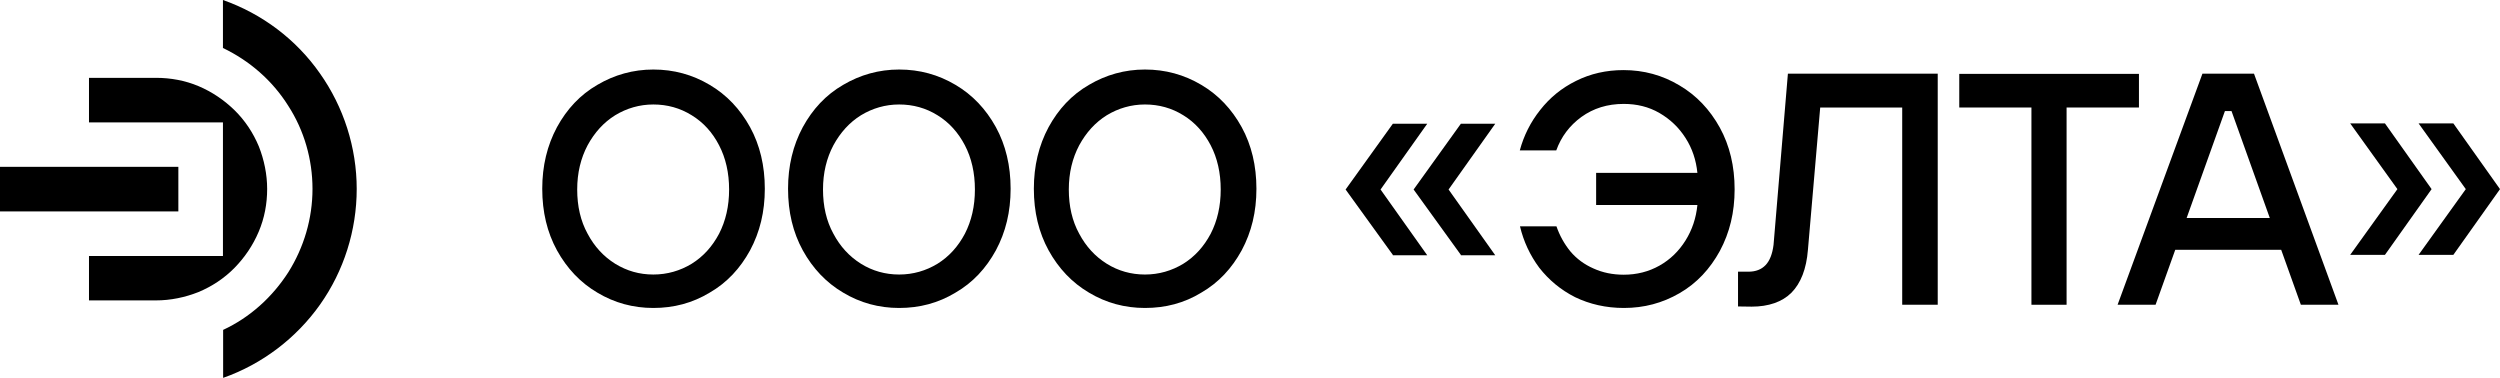
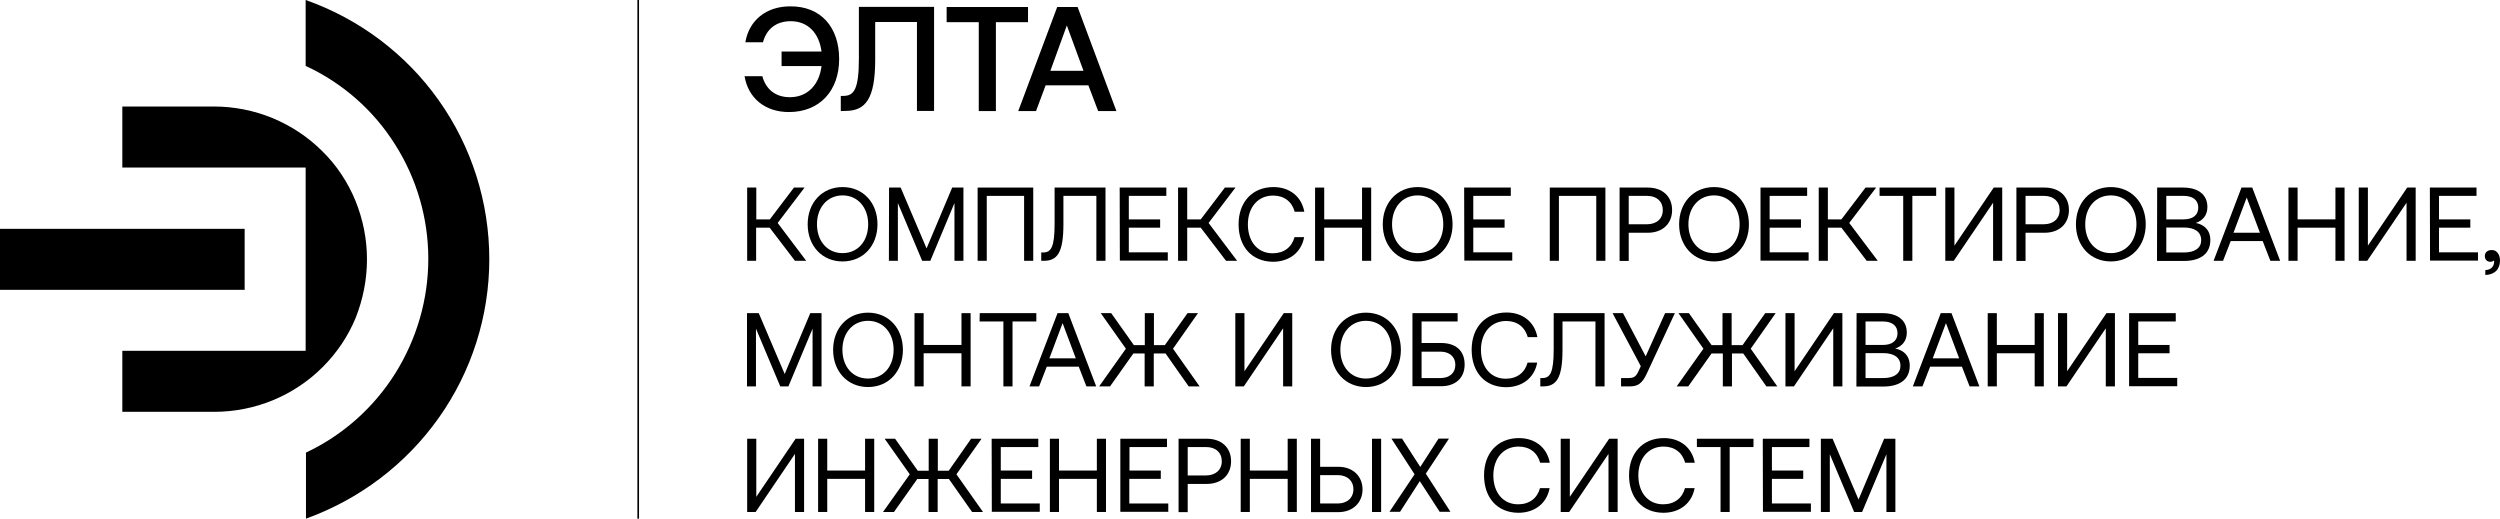
- <svg xmlns="http://www.w3.org/2000/svg" version="1.1" id="Layer_1" x="0px" y="0px" viewBox="0 0 1323.2 200" style="enable-background:new 0 0 1323.2 200;" xml:space="preserve">
+ <svg xmlns="http://www.w3.org/2000/svg" version="1.1" id="Layer_1" x="0px" y="0px" viewBox="0 0 1532.8 318" style="enable-background:new 0 0 1532.8 318;" xml:space="preserve">
  <g>
    <g>
-       <g>
-         <g>
-           <path d="M188.8,100c0,21.9-6.8,43.4-19.4,61.2c-12.6,17.8-30.6,31.5-51.3,38.8v-25.4c14.2-6.6,26-17.3,34.5-30.5      c8.3-13.2,12.8-28.5,12.8-44.1s-4.4-31-12.9-44.1c-8.3-13.2-20.3-23.7-34.5-30.5V0c20.7,7.3,38.7,20.8,51.3,38.8      C181.9,56.6,188.8,78.1,188.8,100z" />
-           <rect y="88.3" width="94.4" height="23.6" />
-           <path d="M141.4,100c0-7.7-1.6-15.4-4.4-22.5c-3-7.2-7.3-13.7-12.8-19.1s-12-9.8-19.1-12.8s-14.8-4.4-22.5-4.4H47.1v23.6H118      v70.7H47.1V159h35.4c7.8,0,15.4-1.6,22.5-4.4c7.2-3,13.7-7.3,19.1-12.8s9.8-12,12.8-19.1C140,115.4,141.4,107.8,141.4,100z" />
-         </g>
-       </g>
-       <g>
-         <path d="M345.8,163c-10.7,0-20.6-2.7-29.6-8.1c-9-5.3-16.1-12.8-21.4-22.4c-5.2-9.5-7.8-20.3-7.8-32.6c0-12.1,2.6-22.9,7.8-32.6     c5.2-9.5,12.2-17.1,21.4-22.4c9-5.3,18.9-8.1,29.6-8.1c10.8,0,20.7,2.7,29.8,8.1c9,5.3,16.1,12.8,21.4,22.4     c5.2,9.5,7.8,20.4,7.8,32.6s-2.6,22.9-7.8,32.6c-5.2,9.5-12.2,17.1-21.4,22.4C366.5,160.4,356.6,163,345.8,163z M345.8,145.3     c7.4,0,14.2-2,20.3-5.7c6.1-3.8,10.9-9.1,14.5-15.9c3.5-6.8,5.3-14.6,5.3-23.4s-1.8-16.7-5.3-23.4c-3.5-6.8-8.3-12.1-14.5-15.9     c-6.1-3.8-12.9-5.7-20.3-5.7c-7.3,0-14.1,2-20.2,5.7c-6.1,3.8-10.9,9.1-14.6,15.9c-3.6,6.8-5.5,14.6-5.5,23.4s1.8,16.7,5.5,23.4     c3.6,6.8,8.5,12.1,14.6,15.9C331.8,143.4,338.4,145.3,345.8,145.3z" />
-         <path d="M475.9,163c-10.7,0-20.6-2.7-29.6-8.1c-9-5.3-16.1-12.8-21.4-22.4c-5.2-9.5-7.8-20.3-7.8-32.6c0-12.1,2.6-22.9,7.8-32.6     c5.2-9.5,12.2-17.1,21.4-22.4c9-5.3,18.9-8.1,29.6-8.1c10.8,0,20.7,2.7,29.8,8.1c9,5.3,16.1,12.8,21.4,22.4     c5.2,9.5,7.8,20.4,7.8,32.6s-2.6,22.9-7.8,32.6c-5.2,9.5-12.2,17.1-21.4,22.4C496.6,160.4,486.7,163,475.9,163z M475.9,145.3     c7.4,0,14.2-2,20.3-5.7c6.1-3.8,10.9-9.1,14.5-15.9c3.5-6.8,5.3-14.6,5.3-23.4s-1.8-16.7-5.3-23.4s-8.3-12.1-14.5-15.9     c-6.1-3.8-12.9-5.7-20.3-5.7c-7.3,0-14.1,2-20.2,5.7c-6.1,3.8-10.9,9.1-14.6,15.9c-3.6,6.8-5.5,14.6-5.5,23.4s1.8,16.7,5.5,23.4     c3.6,6.8,8.5,12.1,14.6,15.9C461.8,143.4,468.6,145.3,475.9,145.3z" />
-         <path d="M606,163c-10.7,0-20.6-2.7-29.6-8.1c-9-5.3-16.1-12.8-21.4-22.4c-5.2-9.5-7.8-20.3-7.8-32.6c0-12.1,2.6-22.9,7.8-32.6     c5.2-9.5,12.2-17.1,21.4-22.4c9-5.3,18.9-8.1,29.6-8.1c10.8,0,20.7,2.7,29.8,8.1c9,5.3,16.1,12.8,21.4,22.4     c5.2,9.5,7.8,20.4,7.8,32.6s-2.6,22.9-7.8,32.6c-5.2,9.5-12.2,17.1-21.4,22.4C626.8,160.4,616.9,163,606,163z M606,145.3     c7.4,0,14.2-2,20.3-5.7c6.1-3.8,10.9-9.1,14.5-15.9c3.5-6.8,5.3-14.6,5.3-23.4s-1.8-16.7-5.3-23.4s-8.3-12.1-14.5-15.9     c-6.1-3.8-12.9-5.7-20.3-5.7c-7.3,0-14.1,2-20.2,5.7c-6.1,3.8-10.9,9.1-14.6,15.9c-3.6,6.8-5.5,14.6-5.5,23.4s1.8,16.7,5.5,23.4     c3.6,6.8,8.5,12.1,14.6,15.9C591.9,143.4,598.7,145.3,606,145.3z" />
-         <path d="M737.2,134.9l-25-34.6l25-34.8h18.2l-24.7,34.8l24.7,34.8h-18.2V134.9z M773.2,134.9l-25-34.6l25-34.8h18.2l-24.7,34.8     l24.7,34.8h-18.2V134.9z" />
-         <path d="M859.5,163c-9.5,0-18.1-2-25.8-5.7c-7.7-3.9-13.9-9.1-19-15.6c-4.9-6.6-8.3-13.9-10.2-21.9h19.3     c1.7,4.9,4.2,9.4,7.4,13.3c3.3,3.9,7.4,6.9,12.2,9c4.8,2.2,10.2,3.3,16,3.3c6.9,0,13.2-1.6,18.9-4.8s10.3-7.7,13.8-13.3     c3.5-5.6,5.6-11.8,6.3-18.8h-53.6V91.5h53.6c-0.7-6.8-2.7-12.9-6.3-18.5c-3.5-5.5-8.1-9.9-13.8-13.2s-12-4.8-18.9-4.8     c-8.6,0-16,2.3-22.4,6.9c-6.3,4.6-10.7,10.5-13.3,17.7h-19.3c2.1-7.8,5.7-15,10.8-21.4c5.1-6.5,11.3-11.6,19-15.4     c7.6-3.8,16-5.7,25.1-5.7c10.7,0,20.6,2.7,29.6,8.1c9,5.3,16.1,12.8,21.4,22.4c5.2,9.5,7.8,20.4,7.8,32.6s-2.6,22.9-7.8,32.6     c-5.2,9.5-12.2,17.1-21.4,22.4C879.9,160.4,870.2,163,859.5,163z" />
-         <path d="M919.9,162.2v-18.4h5.5c3.9,0,6.9-1.2,9.1-3.5c2.2-2.3,3.6-5.9,4.2-10.7l7.6-90.6h79.3v122.3h-18.8V56.9h-43.4l-6.5,75.3     c-0.8,10.2-3.8,17.7-8.7,22.7c-4.9,4.9-12.1,7.4-21.1,7.4L919.9,162.2L919.9,162.2z" />
-         <path d="M1075.2,161.3V56.9H1037V39.1h95.1v17.8h-38.3v104.4H1075.2z" />
-         <path d="M1120.8,161.3l44.9-122.3h27.3l44.7,122.3h-19.9l-36.7-102.5h-3.5l-36.7,102.5H1120.8z M1147.9,132.2v-16.8h63.5v16.8     H1147.9z" />
-         <path d="M1243.9,134.9l25-34.8l-25-34.8h18.4l24.7,34.8l-24.7,34.8H1243.9z M1280.1,134.9l25-34.8l-25-34.8h18.4l24.7,34.8     l-24.7,34.8H1280.1z" />
-       </g>
+       <path d="M300,159c0,34.8-10.9,68.9-31,97.2c-20.1,28.4-48.5,49.9-81.4,61.8v-40.5c22.5-10.6,41.4-27.4,54.7-48.5    c13.2-21.1,20.3-45.4,20.3-70.3s-7.1-49.2-20.3-70c-13.2-21.1-32.4-37.9-54.9-48.3V0c32.9,11.6,61.5,33.1,81.6,61.5    C289.3,90.1,300,124.2,300,159z" />
+       <rect y="140.3" width="150" height="37.4" />
+       <path d="M225,159c0-12.3-2.4-24.4-7.1-36c-4.7-11.4-11.6-21.8-20.3-30.3c-8.8-8.8-19.2-15.6-30.5-20.3c-11.4-4.7-23.7-7.1-36-7.1    H75v37.4h112.4v112.4H75v37.4h56.3c12.3,0,24.6-2.4,36-7.1c11.4-4.7,21.8-11.6,30.5-20.3c8.8-8.8,15.6-18.9,20.3-30.3    C222.6,183.4,225,171.3,225,159z" />
+     </g>
+     <g>
+       <path d="M514.5,36.2c0,19.4-11.9,32.5-30.8,32.5c-14.8,0-25-8.7-27.2-22h10.9c2.1,7.8,7.8,12.9,16.9,12.9c10.8,0,18-7.6,19.4-19.1    h-24.5v-8.9h24.5c-1.5-11.3-8.3-18.6-18.9-18.6c-9.1,0-14.9,5-17,12.9H457c2.2-13.3,12.7-22,27.4-22    C503.2,3.7,514.5,16.6,514.5,36.2z" />
+       <path d="M515.5,68.1v-9.3h1.6c6.6,0,9.5-4.2,9.5-23.1V4.2h46.1V68h-10.5V13.5h-25.6v23c0,23.8-5.7,31.5-18.2,31.5L515.5,68.1    L515.5,68.1z" />
+       <path d="M580.4,4.3h49.9v9.3h-19.7v54.5h-10.5V13.6h-19.7V4.3z" />
+       <path d="M624.3,68.1l23.9-63.8h12.5l23.8,63.8h-11.2l-6-15.8h-26.2l-5.9,15.8H624.3z M644,43.4h20.3l-10.2-27.8L644,43.4z" />
+       <path d="M458.1,159.9V115h5.6v19.5h8.3l14.8-19.5h6.5l-16.5,21.7l17.5,23.2h-6.9l-15.5-20.3h-8.3v20.3H458.1z" />
+       <path d="M516.6,160.3c-12.6,0-21.4-9.6-21.4-22.8s8.8-22.8,21.4-22.8c12.6,0,21.4,9.6,21.4,22.8S529.2,160.3,516.6,160.3z     M516.6,155.2c9.4,0,15.7-7.4,15.7-17.7s-6.4-17.7-15.7-17.7c-9.3,0-15.7,7.4-15.7,17.7S507.2,155.2,516.6,155.2z" />
+       <path d="M545.1,115h7.1l15.9,37.3l15.7-37.3h6.9v44.9h-5.5v-35.4l-14.8,35.4h-5l-14.9-35.4v35.4H545L545.1,115L545.1,115z" />
+       <path d="M599.4,159.9V115h34.1v44.9h-5.6v-39.8H605v39.8H599.4z" />
+       <path d="M638.4,159.9v-5.1h1.1c4.9,0,7.1-3.1,7.1-17.7V115h31.2v44.9h-5.6v-39.8H652v17.4c0,17.3-3.7,22.4-11.9,22.4L638.4,159.9    L638.4,159.9z" />
+       <path d="M686.5,115h28.6v5.1h-23v14.4h19.2v5.1h-19.2v15.1H716v5.1h-29.4L686.5,115L686.5,115z" />
+       <path d="M722.3,159.9V115h5.6v19.5h8.3L751,115h6.5L741,136.7l17.5,23.2h-6.8l-15.5-20.3h-8.3v20.3H722.3z" />
+       <path d="M759.4,137.5c0-13.6,8.4-22.8,21.4-22.8c9.9,0,17.2,5.8,18.9,15.1h-5.9c-1.7-6.2-6.5-9.9-13.2-9.9    c-9.4,0-15.5,7.3-15.5,17.7c0,10.3,5.8,17.7,15.2,17.7c6.9,0,11.7-3.7,13.4-9.9h5.9c-1.7,9.3-9.1,15.1-19.2,15.1    C767.4,160.3,759.4,151.2,759.4,137.5z" />
+       <path d="M806.3,115h5.6v19.5h23.2V115h5.6v44.9h-5.6v-20.3h-23.2v20.3h-5.6V115z" />
+       <path d="M869.2,160.3c-12.6,0-21.4-9.6-21.4-22.8s8.8-22.8,21.4-22.8s21.4,9.6,21.4,22.8S881.8,160.3,869.2,160.3z M869.2,155.2    c9.4,0,15.7-7.4,15.7-17.7s-6.4-17.7-15.7-17.7c-9.4,0-15.7,7.4-15.7,17.7C853.5,147.8,859.8,155.2,869.2,155.2z" />
+       <path d="M897.7,115h28.6v5.1h-23v14.4h19.2v5.1h-19.2v15.1h23.9v5.1h-29.4L897.7,115L897.7,115z" />
+       <path d="M950.2,159.9V115h34.1v44.9h-5.6v-39.8h-22.9v39.8H950.2z" />
+       <path d="M993,115h17.3c9,0,14.9,5.4,14.9,13.8s-5.9,13.9-14.9,13.9h-11.7V160H993L993,115L993,115z M998.6,120.1v17.4h11.2    c5.9,0,9.7-3.4,9.7-8.7s-3.7-8.7-9.6-8.7H998.6z" />
+       <path d="M1050.9,160.3c-12.6,0-21.4-9.6-21.4-22.8s8.8-22.8,21.4-22.8s21.4,9.6,21.4,22.8S1063.5,160.3,1050.9,160.3z     M1050.9,155.2c9.4,0,15.7-7.4,15.7-17.7s-6.4-17.7-15.7-17.7s-15.7,7.4-15.7,17.7S1041.5,155.2,1050.9,155.2z" />
+       <path d="M1079.4,115h28.6v5.1h-23v14.4h19.2v5.1H1085v15.1h23.9v5.1h-29.5V115z" />
+       <path d="M1115.1,159.9V115h5.6v19.5h8.3l14.8-19.5h6.5l-16.5,21.7l17.5,23.2h-6.8l-15.5-20.3h-8.3v20.3H1115.1z" />
+       <path d="M1152.4,115h34.7v5.1h-14.6v39.8h-5.6v-39.8h-14.5V115z" />
+       <path d="M1192.7,159.9V115h5.6v35.6l24.1-35.6h5.2v44.9h-5.6v-35.6l-24.1,35.6H1192.7z" />
+       <path d="M1236.3,115h17.3c9,0,14.9,5.4,14.9,13.8s-5.9,13.9-14.9,13.9h-11.7V160h-5.6L1236.3,115L1236.3,115z M1241.9,120.1v17.4    h11.2c5.9,0,9.7-3.4,9.7-8.7s-3.7-8.7-9.6-8.7H1241.9z" />
+       <path d="M1294.2,160.3c-12.6,0-21.4-9.6-21.4-22.8s8.8-22.8,21.4-22.8s21.4,9.6,21.4,22.8S1306.8,160.3,1294.2,160.3z     M1294.2,155.2c9.4,0,15.7-7.4,15.7-17.7s-6.4-17.7-15.7-17.7c-9.4,0-15.7,7.4-15.7,17.7C1278.4,147.8,1284.8,155.2,1294.2,155.2z    " />
+       <path d="M1322.6,115h15.9c9.6,0,14.9,4.6,14.9,11.9c0,5.1-2.8,8.3-7.1,9.8c4.7,0.9,8.9,4,8.9,10.5c0,8-5.6,12.8-16.3,12.8h-16.4    L1322.6,115L1322.6,115z M1328.2,120.1v14.4h10.6c5.8,0,9-2.7,9-7.2s-3.2-7.2-9-7.2H1328.2z M1328.2,139.5v15.3h10.8    c6.9,0,10.6-2.9,10.6-7.5c0-5.1-3.9-7.8-10.6-7.8H1328.2z" />
+       <path d="M1357.2,159.9l17.1-44.9h6.6l17.1,44.9h-6l-4.7-12.1h-19.6l-4.7,12.1H1357.2z M1369.4,142.7h16.2l-8.1-21.6L1369.4,142.7z    " />
+       <path d="M1403.1,115h5.6v19.5h23.2V115h5.6v44.9h-5.6v-20.3h-23.2v20.3h-5.6V115z" />
+       <path d="M1446.2,159.9V115h5.6v35.6l24.1-35.6h5.2v44.9h-5.6v-35.6l-24.1,35.6H1446.2z" />
+       <path d="M1489.8,115h28.6v5.1h-23v14.4h19.2v5.1h-19.2v15.1h23.9v5.1h-29.4L1489.8,115L1489.8,115z" />
+       <path d="M1532.8,159.7c0,5.5-3.4,8.7-9,8.9v-3c4.1-0.1,5.4-3,5.4-5.1c0-0.3,0-0.6-0.1-0.8c-0.5,0.5-1.4,0.8-2.2,0.8    c-1.9,0-3.4-1.2-3.4-3.5c0-2.1,1.5-3.7,4.2-3.7C1530.9,153.2,1532.8,156.2,1532.8,159.7z" />
+       <path d="M458.1,192h7.1l15.9,37.3l15.7-37.3h6.9v44.9h-5.5v-35.4l-14.8,35.4h-5l-14.9-35.4v35.4H458V192H458.1z" />
+       <path d="M532.2,237.3c-12.6,0-21.4-9.6-21.4-22.8s8.8-22.8,21.4-22.8c12.6,0,21.4,9.6,21.4,22.8S544.8,237.3,532.2,237.3z     M532.2,232.1c9.4,0,15.7-7.4,15.7-17.7s-6.4-17.7-15.7-17.7c-9.3,0-15.7,7.4-15.7,17.7C516.5,224.8,522.8,232.1,532.2,232.1z" />
+       <path d="M560.7,192h5.6v19.5h23.2V192h5.6v44.9h-5.6v-20.3h-23.2v20.3h-5.6V192z" />
+       <path d="M600.7,192h34.7v5.1h-14.6v39.8h-5.6v-39.8h-14.6L600.7,192L600.7,192z" />
+       <path d="M631.2,236.9l17.2-44.9h6.6l17.1,44.9h-6l-4.7-12.1h-19.6l-4.7,12.1H631.2z M643.4,219.7h16.2l-8.1-21.6L643.4,219.7z" />
+       <path d="M673.9,236.9l16.4-23.1L674.9,192h6.4l13.9,19.6h6.7V192h5.6v19.6h6.7l13.9-19.6h6.4l-15.3,21.8l16.3,23.1h-6.7    l-14.2-20.2h-7.2v20.2h-5.6v-20.2h-6.9l-14.3,20.2L673.9,236.9L673.9,236.9z" />
+       <path d="M757.4,236.9V192h5.6v35.6l24.1-35.6h5.2v44.9h-5.6v-35.6l-24.1,35.6H757.4z" />
+       <path d="M837.5,237.3c-12.6,0-21.4-9.6-21.4-22.8s8.8-22.8,21.4-22.8s21.4,9.6,21.4,22.8S850.1,237.3,837.5,237.3z M837.5,232.1    c9.4,0,15.7-7.4,15.7-17.7s-6.4-17.7-15.7-17.7s-15.7,7.4-15.7,17.7C821.8,224.8,828.1,232.1,837.5,232.1z" />
+       <path d="M866,236.9V192h27.7v5.1h-22.1v13.2h12c8.6,0,14.4,4.4,14.4,13.2c0,8.4-5.8,13.3-14.4,13.3H866V236.9z M871.6,231.8h11.5    c5.6,0,9.2-3.1,9.2-8.1s-3.6-8.1-9.2-8.1h-11.5V231.8z" />
+       <path d="M902.3,214.4c0-13.6,8.4-22.8,21.4-22.8c9.9,0,17.2,5.8,18.9,15.1h-5.9c-1.7-6.2-6.5-9.9-13.2-9.9    c-9.4,0-15.5,7.3-15.5,17.7c0,10.3,5.8,17.7,15.2,17.7c6.9,0,11.7-3.7,13.4-9.9h5.9c-1.7,9.3-9.1,15.1-19.2,15.1    C910.4,237.3,902.3,228.2,902.3,214.4z" />
+       <path d="M944.4,236.9v-5.1h1.1c4.9,0,7.1-3.1,7.1-17.7V192h31.2v44.9h-5.6v-39.8H958v17.4c0,17.3-3.7,22.4-11.9,22.4L944.4,236.9    L944.4,236.9z" />
+       <path d="M993.9,236.9v-5.1h4c3.7,0,5-0.6,6.7-4.2l1.4-3.1L988.7,192h6.4l13.9,26.5l11.9-26.5h6l-17.2,37    c-2.8,6.2-5.7,7.9-10.3,7.9L993.9,236.9L993.9,236.9z" />
+       <path d="M1028,236.9l16.4-23.1l-15.3-21.8h6.4l13.9,19.6h6.7V192h5.6v19.6h6.7l13.9-19.6h6.4l-15.3,21.8l16.3,23.1h-6.7    l-14.2-20.2h-6.9v20.2h-5.6v-20.2h-6.9l-14.3,20.2L1028,236.9L1028,236.9z" />
+       <path d="M1094.7,236.9V192h5.6v35.6l24.1-35.6h5.2v44.9h-5.6v-35.6l-24.1,35.6H1094.7z" />
+       <path d="M1138.3,192h15.9c9.6,0,14.9,4.6,14.9,11.9c0,5.1-2.8,8.3-7.1,9.8c4.7,0.9,8.9,4,8.9,10.5c0,8-5.6,12.8-16.3,12.8h-16.4    L1138.3,192L1138.3,192z M1143.8,197.1v14.4h10.6c5.8,0,9-2.7,9-7.2s-3.2-7.2-9-7.2H1143.8z M1143.8,216.5v15.3h10.8    c6.9,0,10.6-2.9,10.6-7.5c0-5.1-3.9-7.8-10.6-7.8H1143.8z" />
+       <path d="M1172.8,236.9l17.1-44.9h6.6l17.1,44.9h-6l-4.7-12.1h-19.5l-4.7,12.1H1172.8z M1185,219.7h16.2l-8.1-21.6L1185,219.7z" />
+       <path d="M1218.7,192h5.6v19.5h23.2V192h5.6v44.9h-5.6v-20.3h-23.2v20.3h-5.6V192z" />
+       <path d="M1261.8,236.9V192h5.6v35.6l24.1-35.6h5.2v44.9h-5.6v-35.6l-24.1,35.6H1261.8z" />
+       <path d="M1305.4,192h28.6v5.1h-23v14.4h19.2v5.1H1311v15.1h23.9v5.1h-29.5V192z" />
+       <path d="M458.1,313.9V269h5.6v35.6l24.1-35.6h5.2v44.9h-5.6v-35.6l-24.1,35.6H458.1z" />
+       <path d="M501.6,269h5.6v19.5h23.2V269h5.6v44.9h-5.6v-20.3h-23.2v20.3h-5.6V269z" />
+       <path d="M541.4,313.9l16.4-23.1L542.4,269h6.4l13.9,19.6h6.7V269h5.6v19.6h6.7l13.7-19.6h6.4l-15.4,21.8l16.3,23.1H596l-14.2-20.2    h-6.9v20.2h-5.6v-20.2h-6.9l-14.3,20.2L541.4,313.9L541.4,313.9z" />
+       <path d="M608,269h28.6v5.1h-23v14.4h19.2v5.1h-19.2v15.1h23.9v5.1h-29.4L608,269L608,269z" />
+       <path d="M643.7,269h5.6v19.5h23.2V269h5.6v44.9h-5.6v-20.3h-23.2v20.3h-5.6V269z" />
+       <path d="M686.9,269h28.6v5.1h-23v14.4h19.2v5.1h-19.3v15.1h23.9v5.1h-29.4V269z" />
+       <path d="M722.6,269h17.3c9,0,14.9,5.4,14.9,13.8s-5.9,13.9-14.9,13.9h-11.7V314h-5.6V269z M728.2,274.1v17.4h11.2    c5.9,0,9.7-3.4,9.7-8.7s-3.7-8.7-9.6-8.7H728.2z" />
+       <path d="M760.7,269h5.6v19.5h23.2V269h5.6v44.9h-5.6v-20.3h-23.2v20.3h-5.6V269z" />
+       <path d="M803.8,313.9V269h5.6v17.2h11.2c8.9,0,14.8,5.8,14.8,13.9c0,8-5.9,13.9-14.8,13.9h-16.8V313.9z M809.4,308.7h10.8    c5.8,0,9.6-3.5,9.6-8.7s-3.8-8.7-9.6-8.7h-10.8V308.7z M841.2,313.9V269h5.6v44.9H841.2z" />
+       <path d="M867.3,290.8l-14.2-21.9h6.5l11.2,17.4l11.2-17.4h6.4l-14.2,21.5l15.1,23.4h-6.6L870.5,295l-12.1,18.8h-6.5L867.3,290.8z" />
+       <path d="M909.9,291.4c0-13.6,8.4-22.8,21.4-22.8c9.9,0,17.2,5.8,18.9,15.1h-5.9c-1.7-6.2-6.5-9.9-13.2-9.9    c-9.4,0-15.5,7.3-15.5,17.7c0,10.3,5.8,17.7,15.2,17.7c6.9,0,11.7-3.7,13.4-9.9h5.9c-1.7,9.3-9.1,15.1-19.2,15.1    C918,314.3,909.9,305.2,909.9,291.4z" />
+       <path d="M956.9,313.9V269h5.6v35.6l24.1-35.6h5.2v44.9h-5.6v-35.6l-24.1,35.6H956.9z" />
+       <path d="M998.8,291.4c0-13.6,8.4-22.8,21.4-22.8c9.9,0,17.2,5.8,18.9,15.1h-5.9c-1.7-6.2-6.5-9.9-13.2-9.9    c-9.4,0-15.5,7.3-15.5,17.7c0,10.3,5.8,17.7,15.2,17.7c6.9,0,11.7-3.7,13.4-9.9h5.9c-1.7,9.3-9.1,15.1-19.2,15.1    C1006.9,314.3,998.8,305.2,998.8,291.4z" />
+       <path d="M1040.4,269h34.7v5.1h-14.6v39.8h-5.6v-39.8h-14.5V269z" />
+       <path d="M1080.8,269h28.6v5.1h-23v14.4h19.2v5.1h-19.2v15.1h23.9v5.1h-29.4L1080.8,269L1080.8,269z" />
+       <path d="M1116.5,269h7.1l15.9,37.3l15.7-37.3h6.9v44.9h-5.5v-35.4l-14.9,35.4h-4.9l-14.9-35.4v35.4h-5.5V269H1116.5z" />
+     </g>
+     <g>
+       <rect x="390.8" width="1" height="318" />
    </g>
  </g>
</svg>
